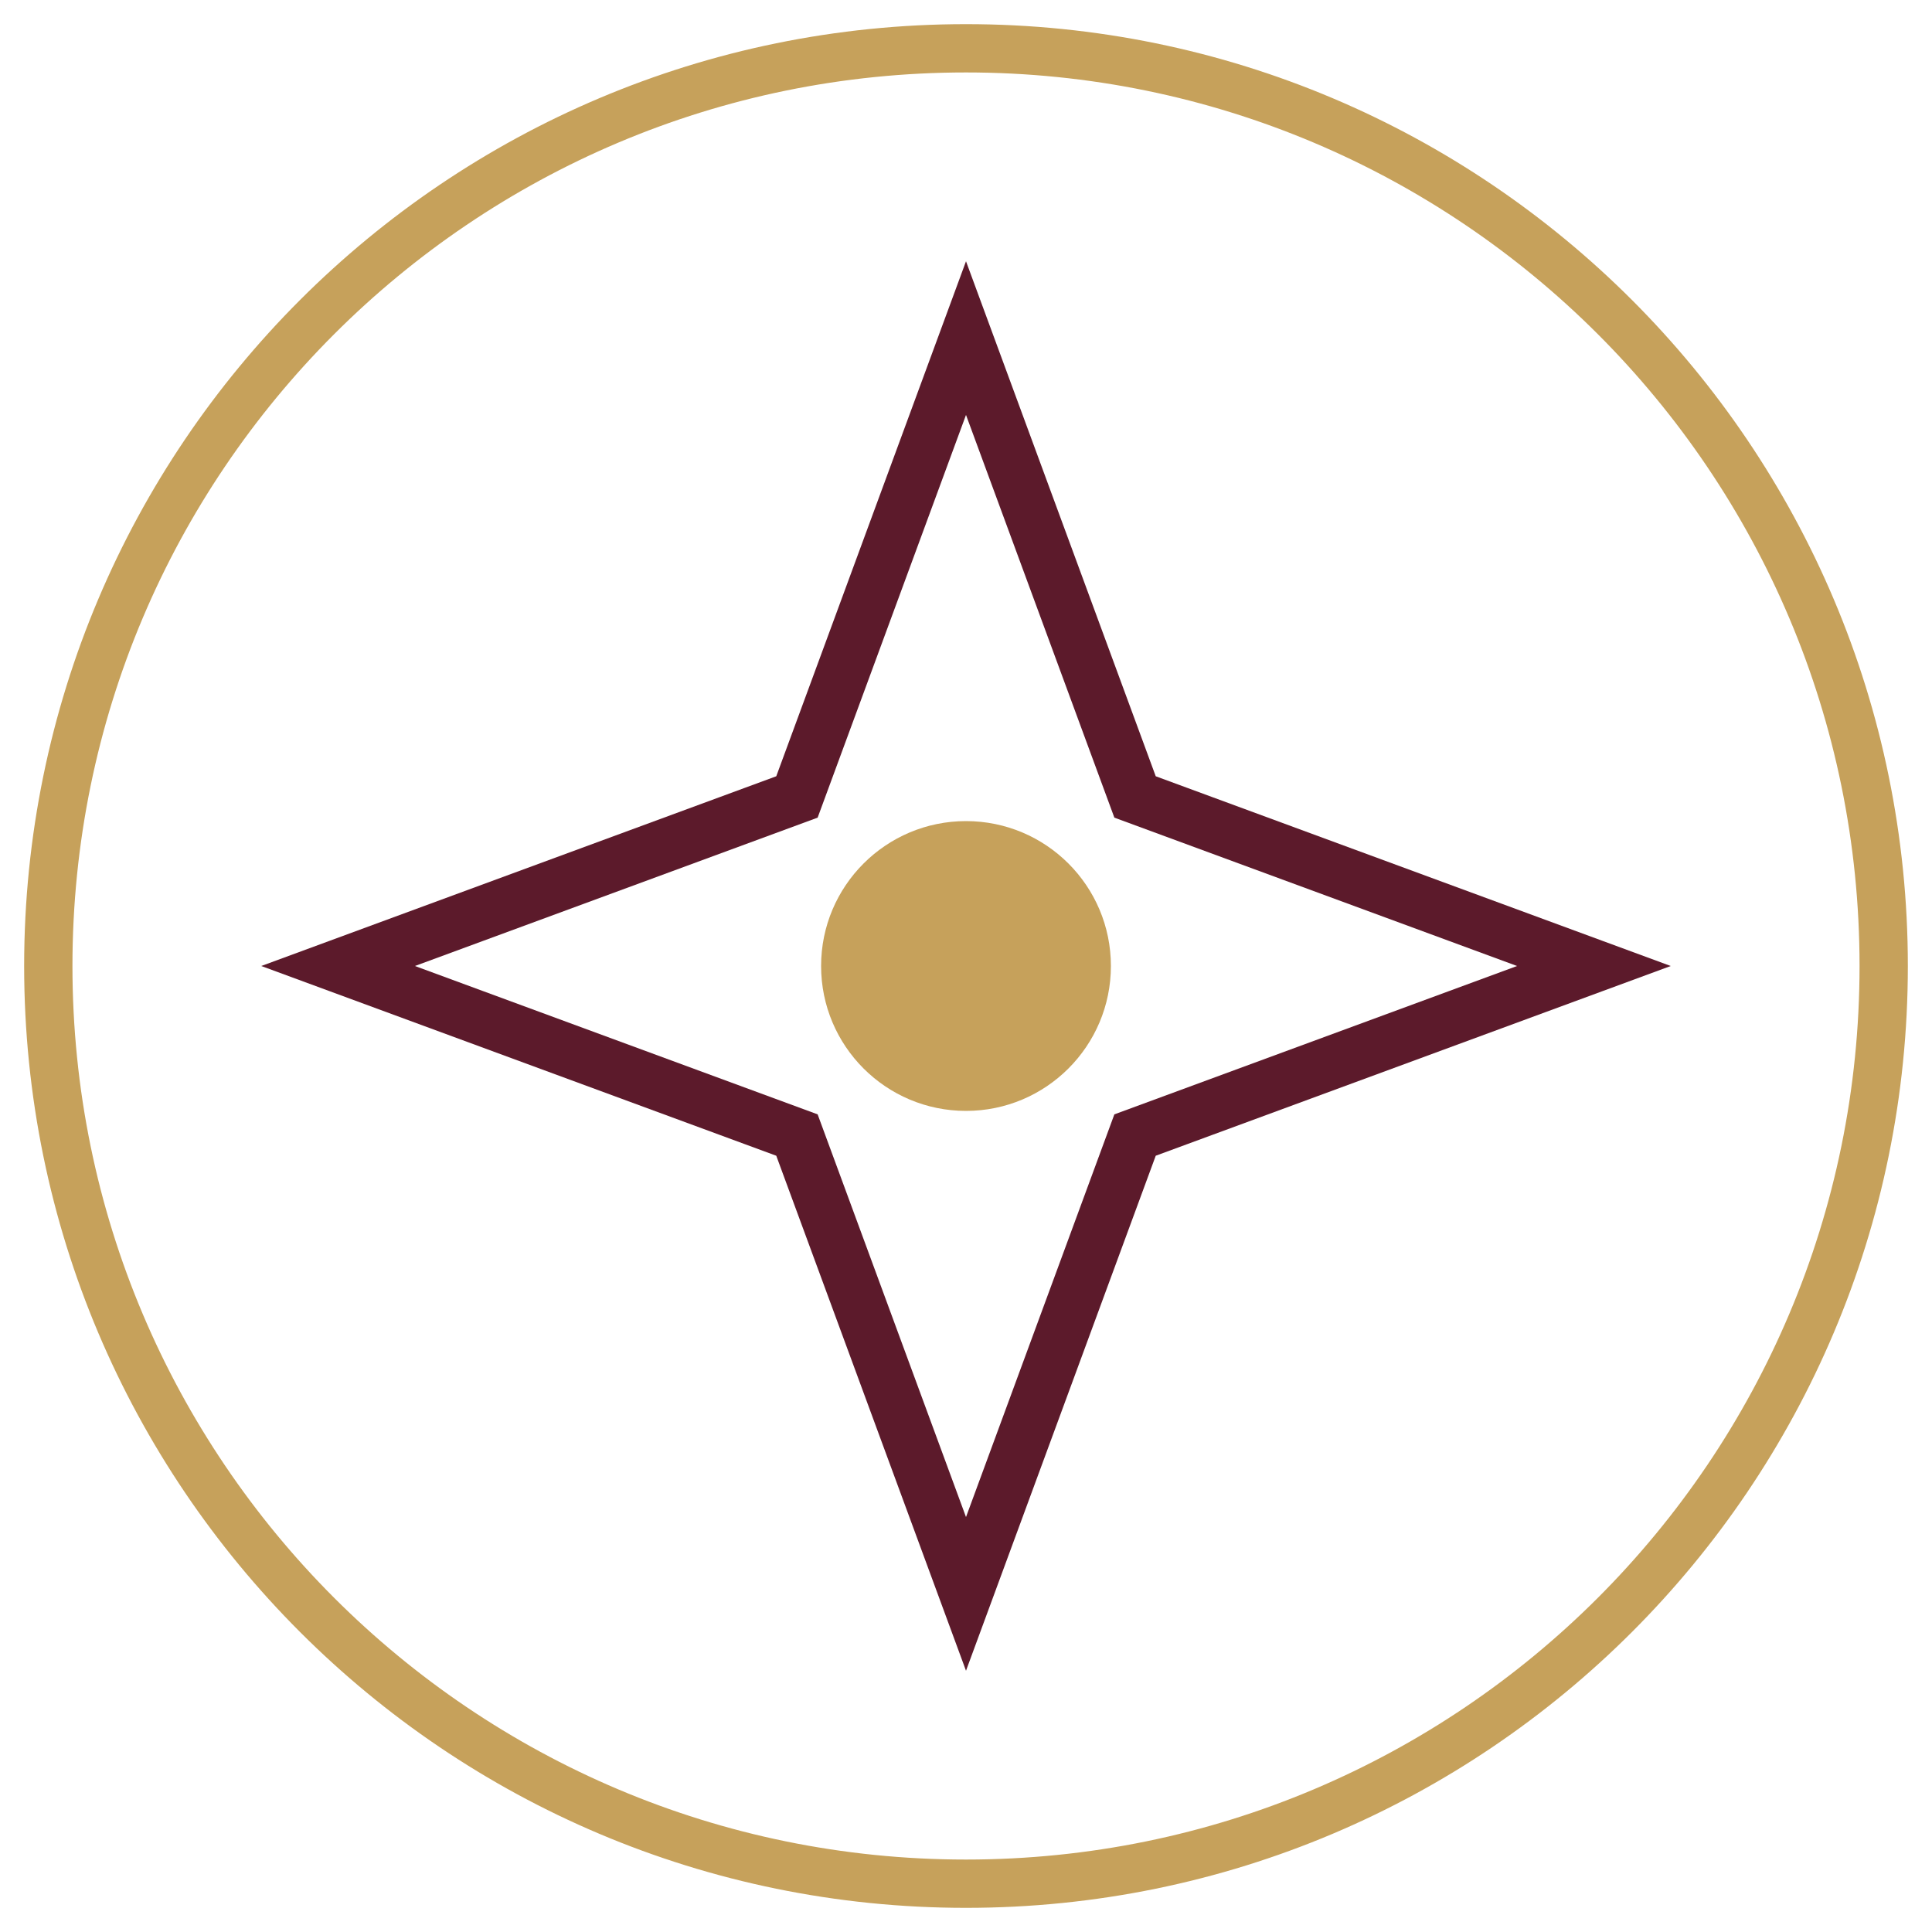
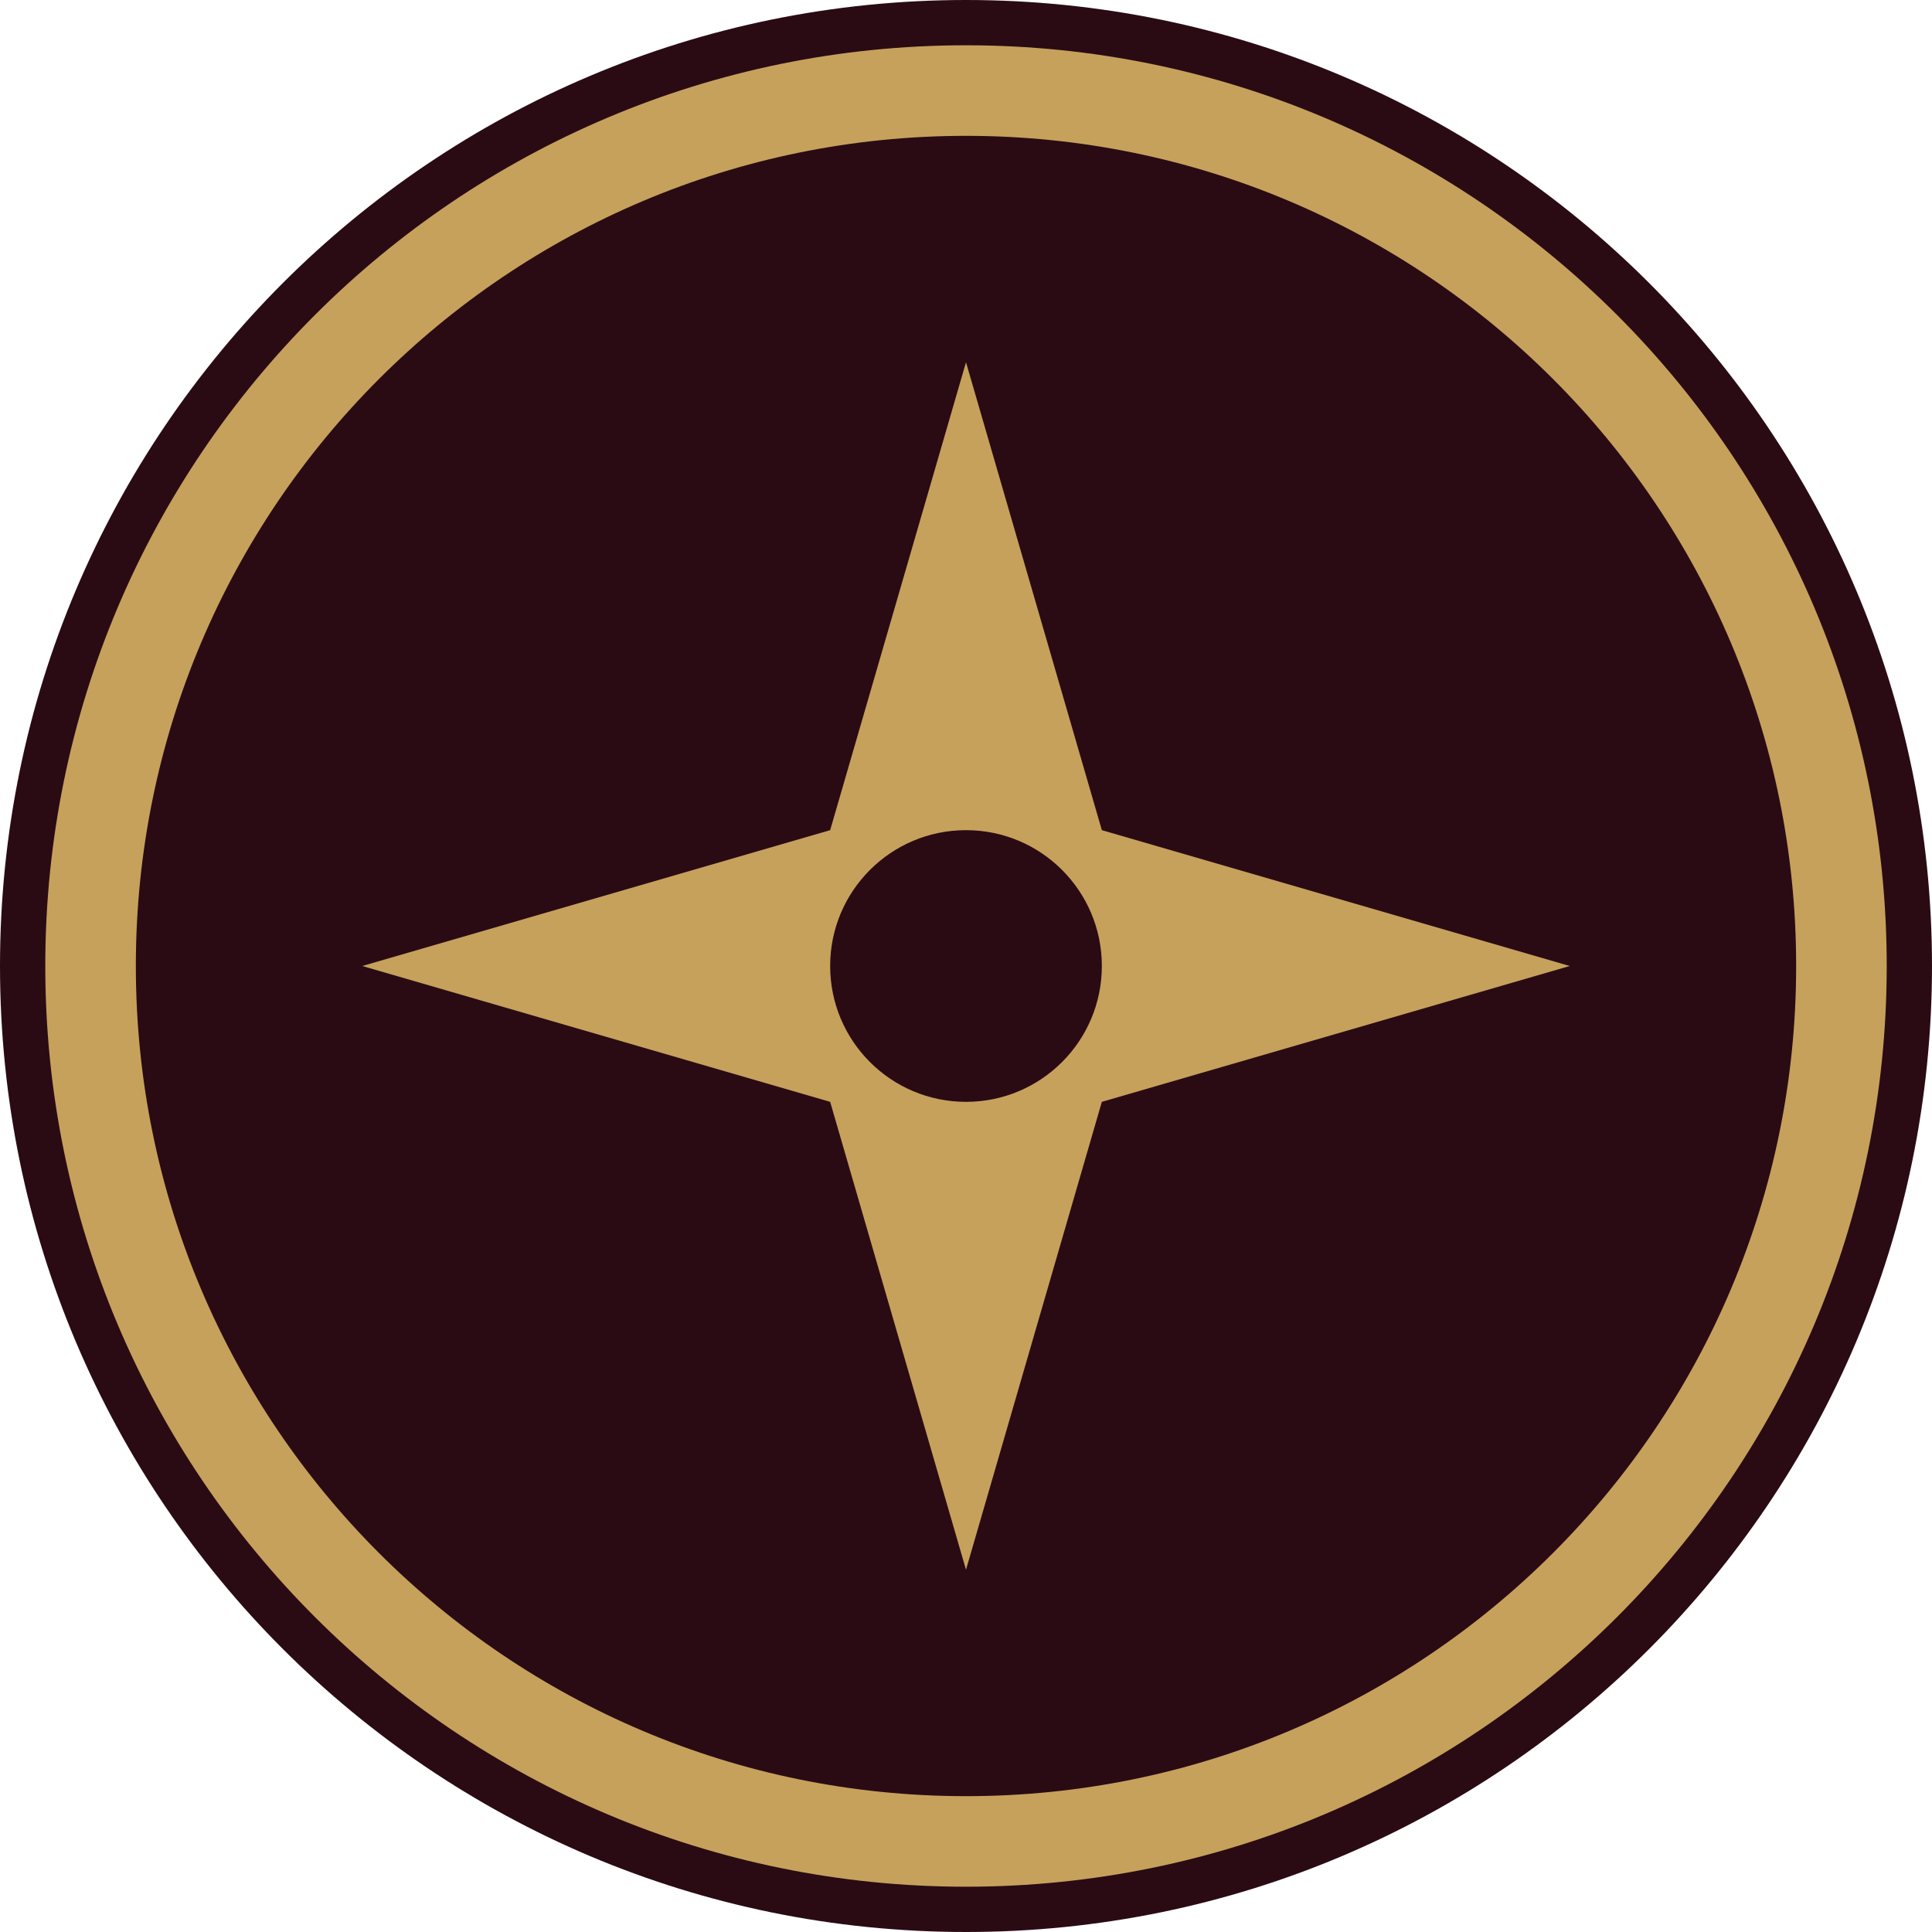
- <svg xmlns="http://www.w3.org/2000/svg" viewBox="0 0 40 40" fill="none">
-   <circle cx="20" cy="20" r="19" stroke="#C6A15B" stroke-width="1" />
-   <path d="M20 7L23.5 16.5L33 20L23.5 23.5L20 33L16.5 23.5L7 20L16.5 16.5L20 7Z" stroke="#5C1A2B" stroke-width="1.1" />
-   <circle cx="20" cy="20" r="3" fill="#C6A15B" />
+ <svg xmlns="http://www.w3.org/2000/svg" viewBox="0 0 64 64">
+   <circle cx="32" cy="32" r="32" fill="#2A0B14" />
+   <circle cx="32" cy="32" r="29" fill="none" stroke="#C6A15B" stroke-width="3" />
+   <path d="M32 12 L36.5 27.5 L52 32 L36.5 36.5 L32 52 L27.5 36.5 L12 32 L27.5 27.5 Z" fill="#C6A15B" />
+   <circle cx="32" cy="32" r="4.5" fill="#2A0B14" />
</svg>
